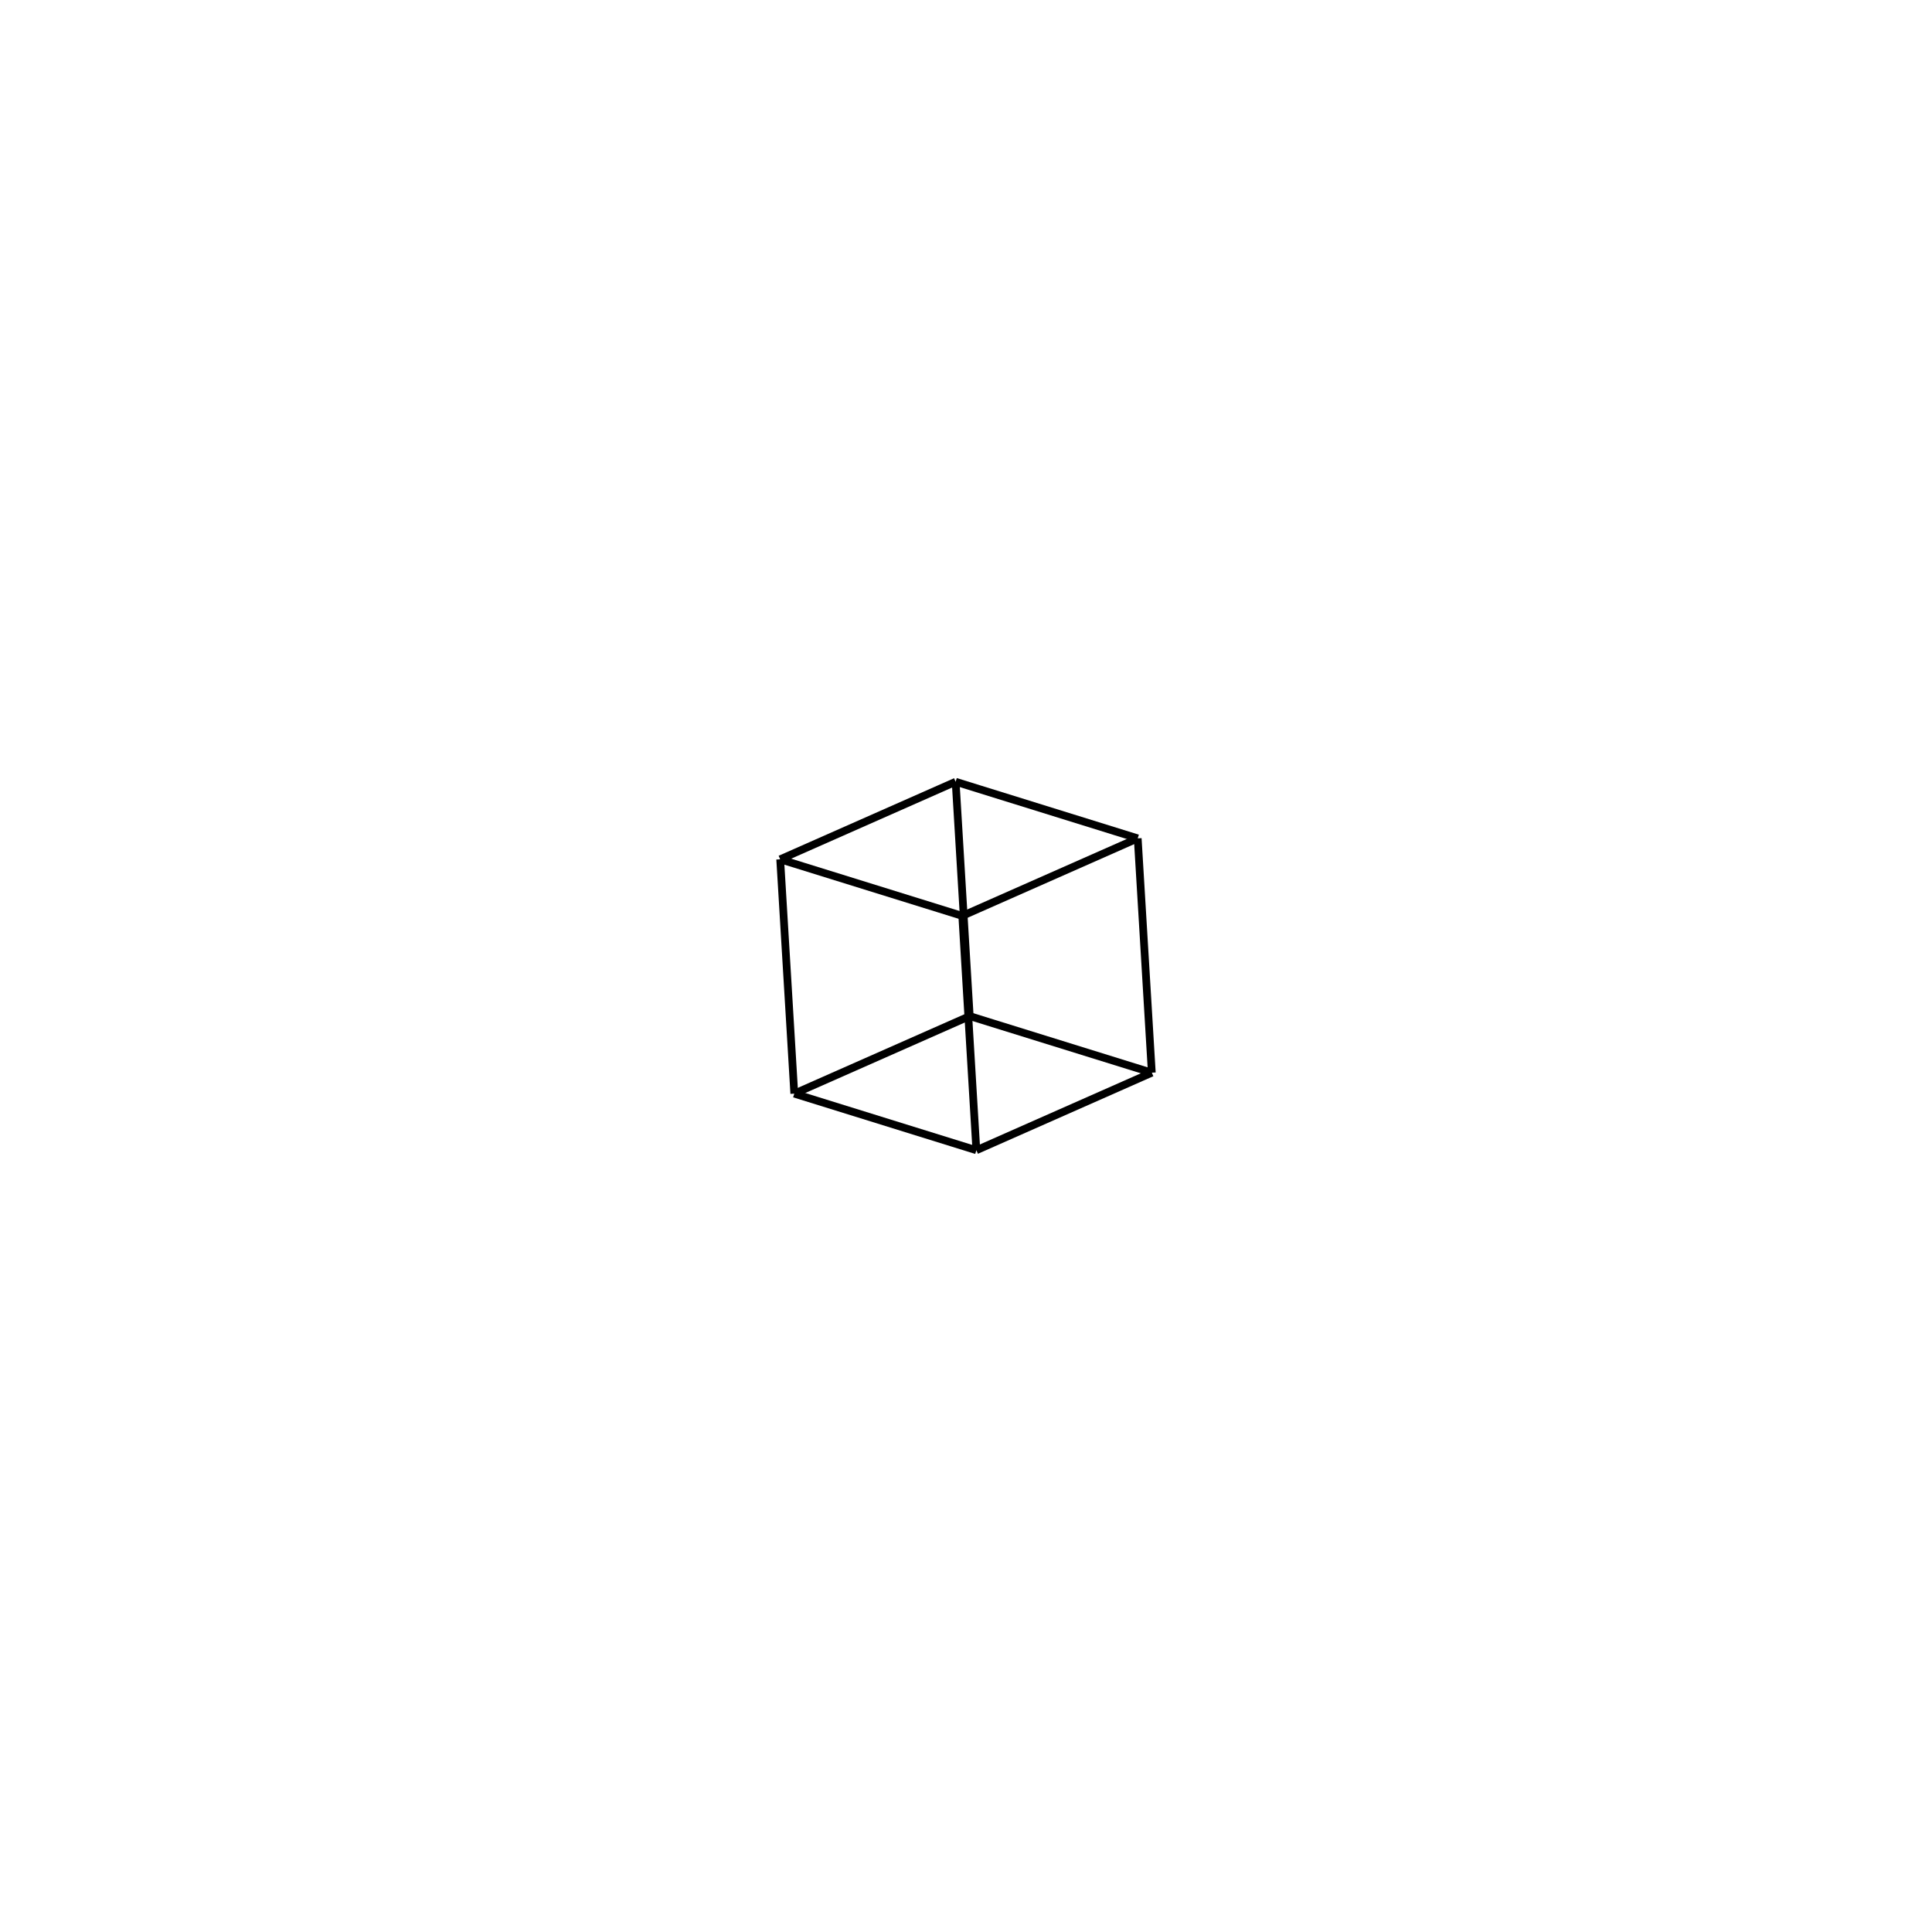
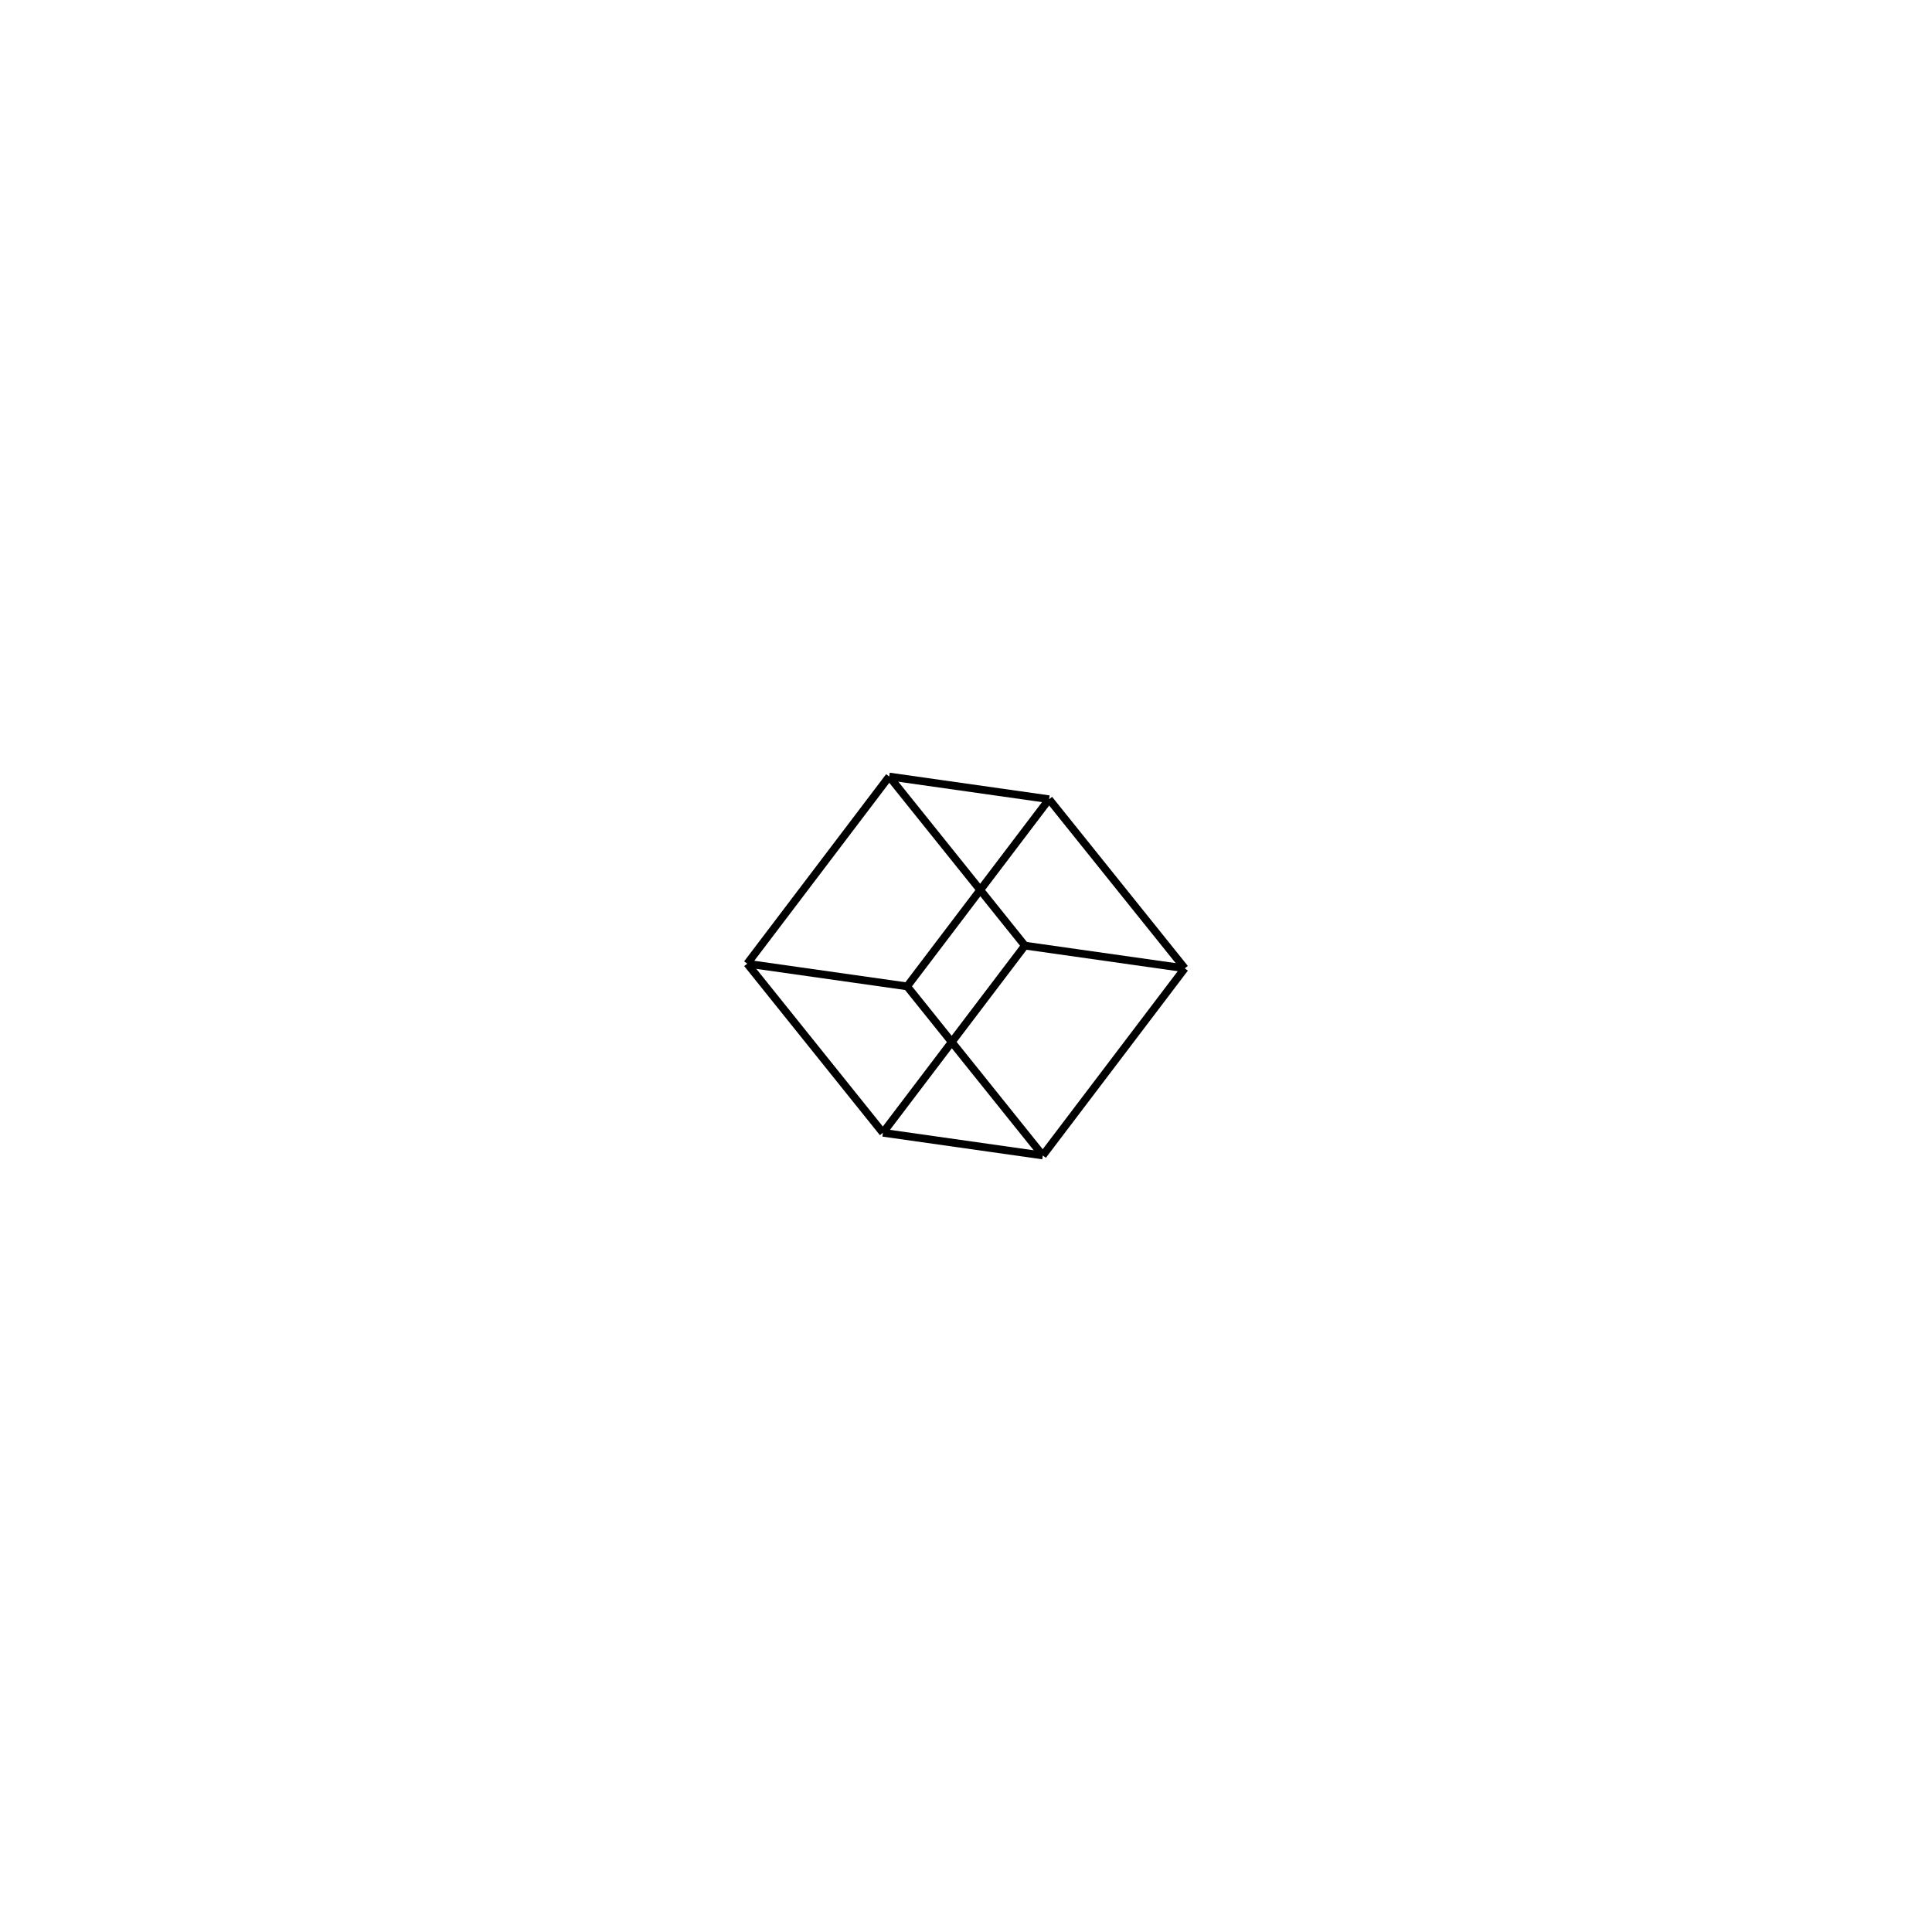
<svg xmlns="http://www.w3.org/2000/svg" width="300pt" height="300pt" viewBox="0 0 300 300" version="1.1">
  <g id="surface101">
    <rect x="0" y="0" width="300" height="300" style="fill:rgb(100%,100%,100%);fill-opacity:1;stroke:none;" />
-     <path style="fill:none;stroke-width:1.2;stroke-linecap:butt;stroke-linejoin:miter;stroke:rgb(0%,0%,0%);stroke-opacity:1;stroke-miterlimit:10;" d="M 176.664 130.18 L 178.852 166.566 " />
-     <path style="fill:none;stroke-width:1.2;stroke-linecap:butt;stroke-linejoin:miter;stroke:rgb(0%,0%,0%);stroke-opacity:1;stroke-miterlimit:10;" d="M 178.852 166.566 L 151.609 178.609 " />
-     <path style="fill:none;stroke-width:1.2;stroke-linecap:butt;stroke-linejoin:miter;stroke:rgb(0%,0%,0%);stroke-opacity:1;stroke-miterlimit:10;" d="M 151.609 178.609 L 149.422 142.219 " />
-     <path style="fill:none;stroke-width:1.2;stroke-linecap:butt;stroke-linejoin:miter;stroke:rgb(0%,0%,0%);stroke-opacity:1;stroke-miterlimit:10;" d="M 149.422 142.219 L 121.148 133.434 " />
-     <path style="fill:none;stroke-width:1.2;stroke-linecap:butt;stroke-linejoin:miter;stroke:rgb(0%,0%,0%);stroke-opacity:1;stroke-miterlimit:10;" d="M 121.148 133.434 L 123.336 169.82 " />
-     <path style="fill:none;stroke-width:1.2;stroke-linecap:butt;stroke-linejoin:miter;stroke:rgb(0%,0%,0%);stroke-opacity:1;stroke-miterlimit:10;" d="M 123.336 169.82 L 150.578 157.781 " />
-     <path style="fill:none;stroke-width:1.2;stroke-linecap:butt;stroke-linejoin:miter;stroke:rgb(0%,0%,0%);stroke-opacity:1;stroke-miterlimit:10;" d="M 150.578 157.781 L 148.391 121.391 " />
-     <path style="fill:none;stroke-width:1.2;stroke-linecap:butt;stroke-linejoin:miter;stroke:rgb(0%,0%,0%);stroke-opacity:1;stroke-miterlimit:10;" d="M 149.422 142.219 L 176.664 130.18 " />
-     <path style="fill:none;stroke-width:1.2;stroke-linecap:butt;stroke-linejoin:miter;stroke:rgb(0%,0%,0%);stroke-opacity:1;stroke-miterlimit:10;" d="M 123.336 169.82 L 151.609 178.609 " />
-     <path style="fill:none;stroke-width:1.2;stroke-linecap:butt;stroke-linejoin:miter;stroke:rgb(0%,0%,0%);stroke-opacity:1;stroke-miterlimit:10;" d="M 150.578 157.781 L 178.852 166.566 " />
-     <path style="fill:none;stroke-width:1.2;stroke-linecap:butt;stroke-linejoin:miter;stroke:rgb(0%,0%,0%);stroke-opacity:1;stroke-miterlimit:10;" d="M 148.391 121.391 L 121.148 133.434 " />
-     <path style="fill:none;stroke-width:1.2;stroke-linecap:butt;stroke-linejoin:miter;stroke:rgb(0%,0%,0%);stroke-opacity:1;stroke-miterlimit:10;" d="M 148.391 121.391 L 176.664 130.18 " />
+     <path style="fill:none;stroke-width:1.2;stroke-linecap:butt;stroke-linejoin:miter;stroke:rgb(0%,0%,0%);stroke-opacity:1;stroke-miterlimit:10;" d="M 137.098 175.895 L 159.145 146.836 " />
+     <path style="fill:none;stroke-width:1.2;stroke-linecap:butt;stroke-linejoin:miter;stroke:rgb(0%,0%,0%);stroke-opacity:1;stroke-miterlimit:10;" d="M 159.145 146.836 L 183.973 150.359 " />
+     <path style="fill:none;stroke-width:1.2;stroke-linecap:butt;stroke-linejoin:miter;stroke:rgb(0%,0%,0%);stroke-opacity:1;stroke-miterlimit:10;" d="M 183.973 150.359 L 161.926 179.422 " />
+     <path style="fill:none;stroke-width:1.2;stroke-linecap:butt;stroke-linejoin:miter;stroke:rgb(0%,0%,0%);stroke-opacity:1;stroke-miterlimit:10;" d="M 161.926 179.422 L 140.855 153.164 " />
+     <path style="fill:none;stroke-width:1.2;stroke-linecap:butt;stroke-linejoin:miter;stroke:rgb(0%,0%,0%);stroke-opacity:1;stroke-miterlimit:10;" d="M 140.855 153.164 L 162.902 124.105 " />
+     <path style="fill:none;stroke-width:1.2;stroke-linecap:butt;stroke-linejoin:miter;stroke:rgb(0%,0%,0%);stroke-opacity:1;stroke-miterlimit:10;" d="M 162.902 124.105 L 138.074 120.578 " />
+     <path style="fill:none;stroke-width:1.2;stroke-linecap:butt;stroke-linejoin:miter;stroke:rgb(0%,0%,0%);stroke-opacity:1;stroke-miterlimit:10;" d="M 138.074 120.578 L 116.027 149.641 " />
+     <path style="fill:none;stroke-width:1.2;stroke-linecap:butt;stroke-linejoin:miter;stroke:rgb(0%,0%,0%);stroke-opacity:1;stroke-miterlimit:10;" d="M 161.926 179.422 L 137.098 175.895 " />
+     <path style="fill:none;stroke-width:1.2;stroke-linecap:butt;stroke-linejoin:miter;stroke:rgb(0%,0%,0%);stroke-opacity:1;stroke-miterlimit:10;" d="M 162.902 124.105 L 183.973 150.359 " />
+     <path style="fill:none;stroke-width:1.2;stroke-linecap:butt;stroke-linejoin:miter;stroke:rgb(0%,0%,0%);stroke-opacity:1;stroke-miterlimit:10;" d="M 138.074 120.578 L 159.145 146.836 " />
+     <path style="fill:none;stroke-width:1.2;stroke-linecap:butt;stroke-linejoin:miter;stroke:rgb(0%,0%,0%);stroke-opacity:1;stroke-miterlimit:10;" d="M 116.027 149.641 L 140.855 153.164 " />
+     <path style="fill:none;stroke-width:1.2;stroke-linecap:butt;stroke-linejoin:miter;stroke:rgb(0%,0%,0%);stroke-opacity:1;stroke-miterlimit:10;" d="M 116.027 149.641 L 137.098 175.895 " />
  </g>
</svg>
